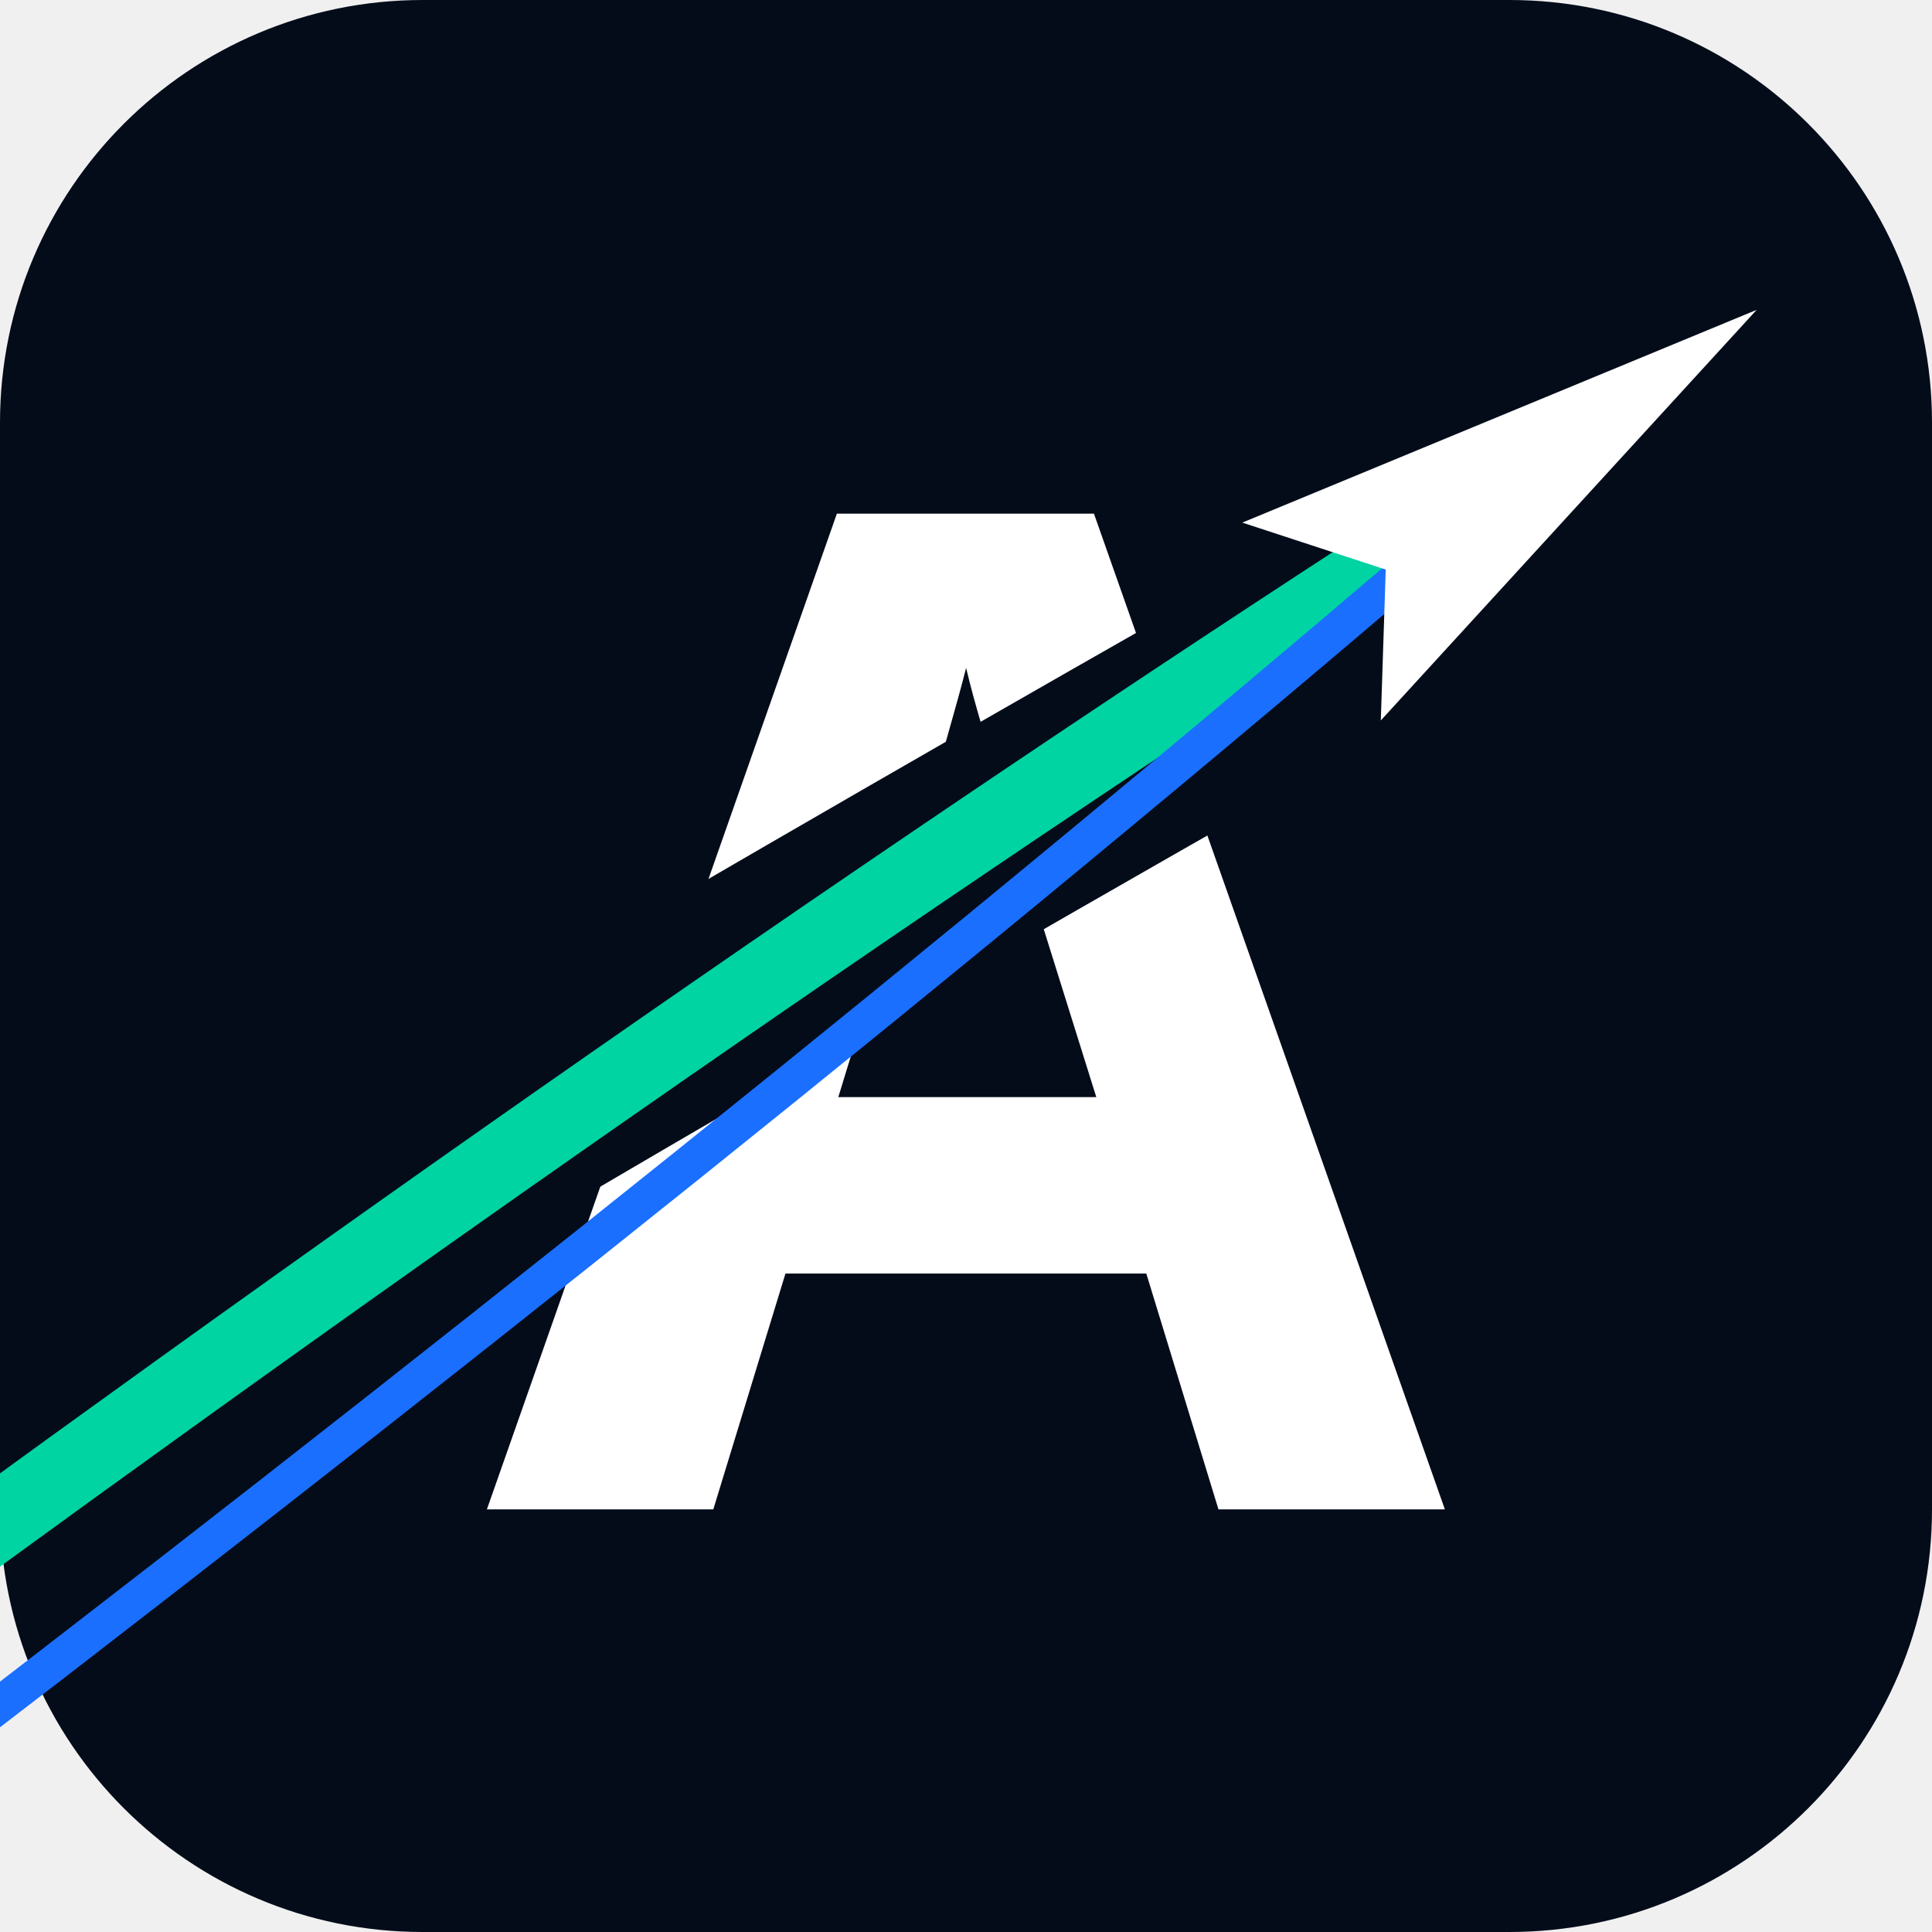
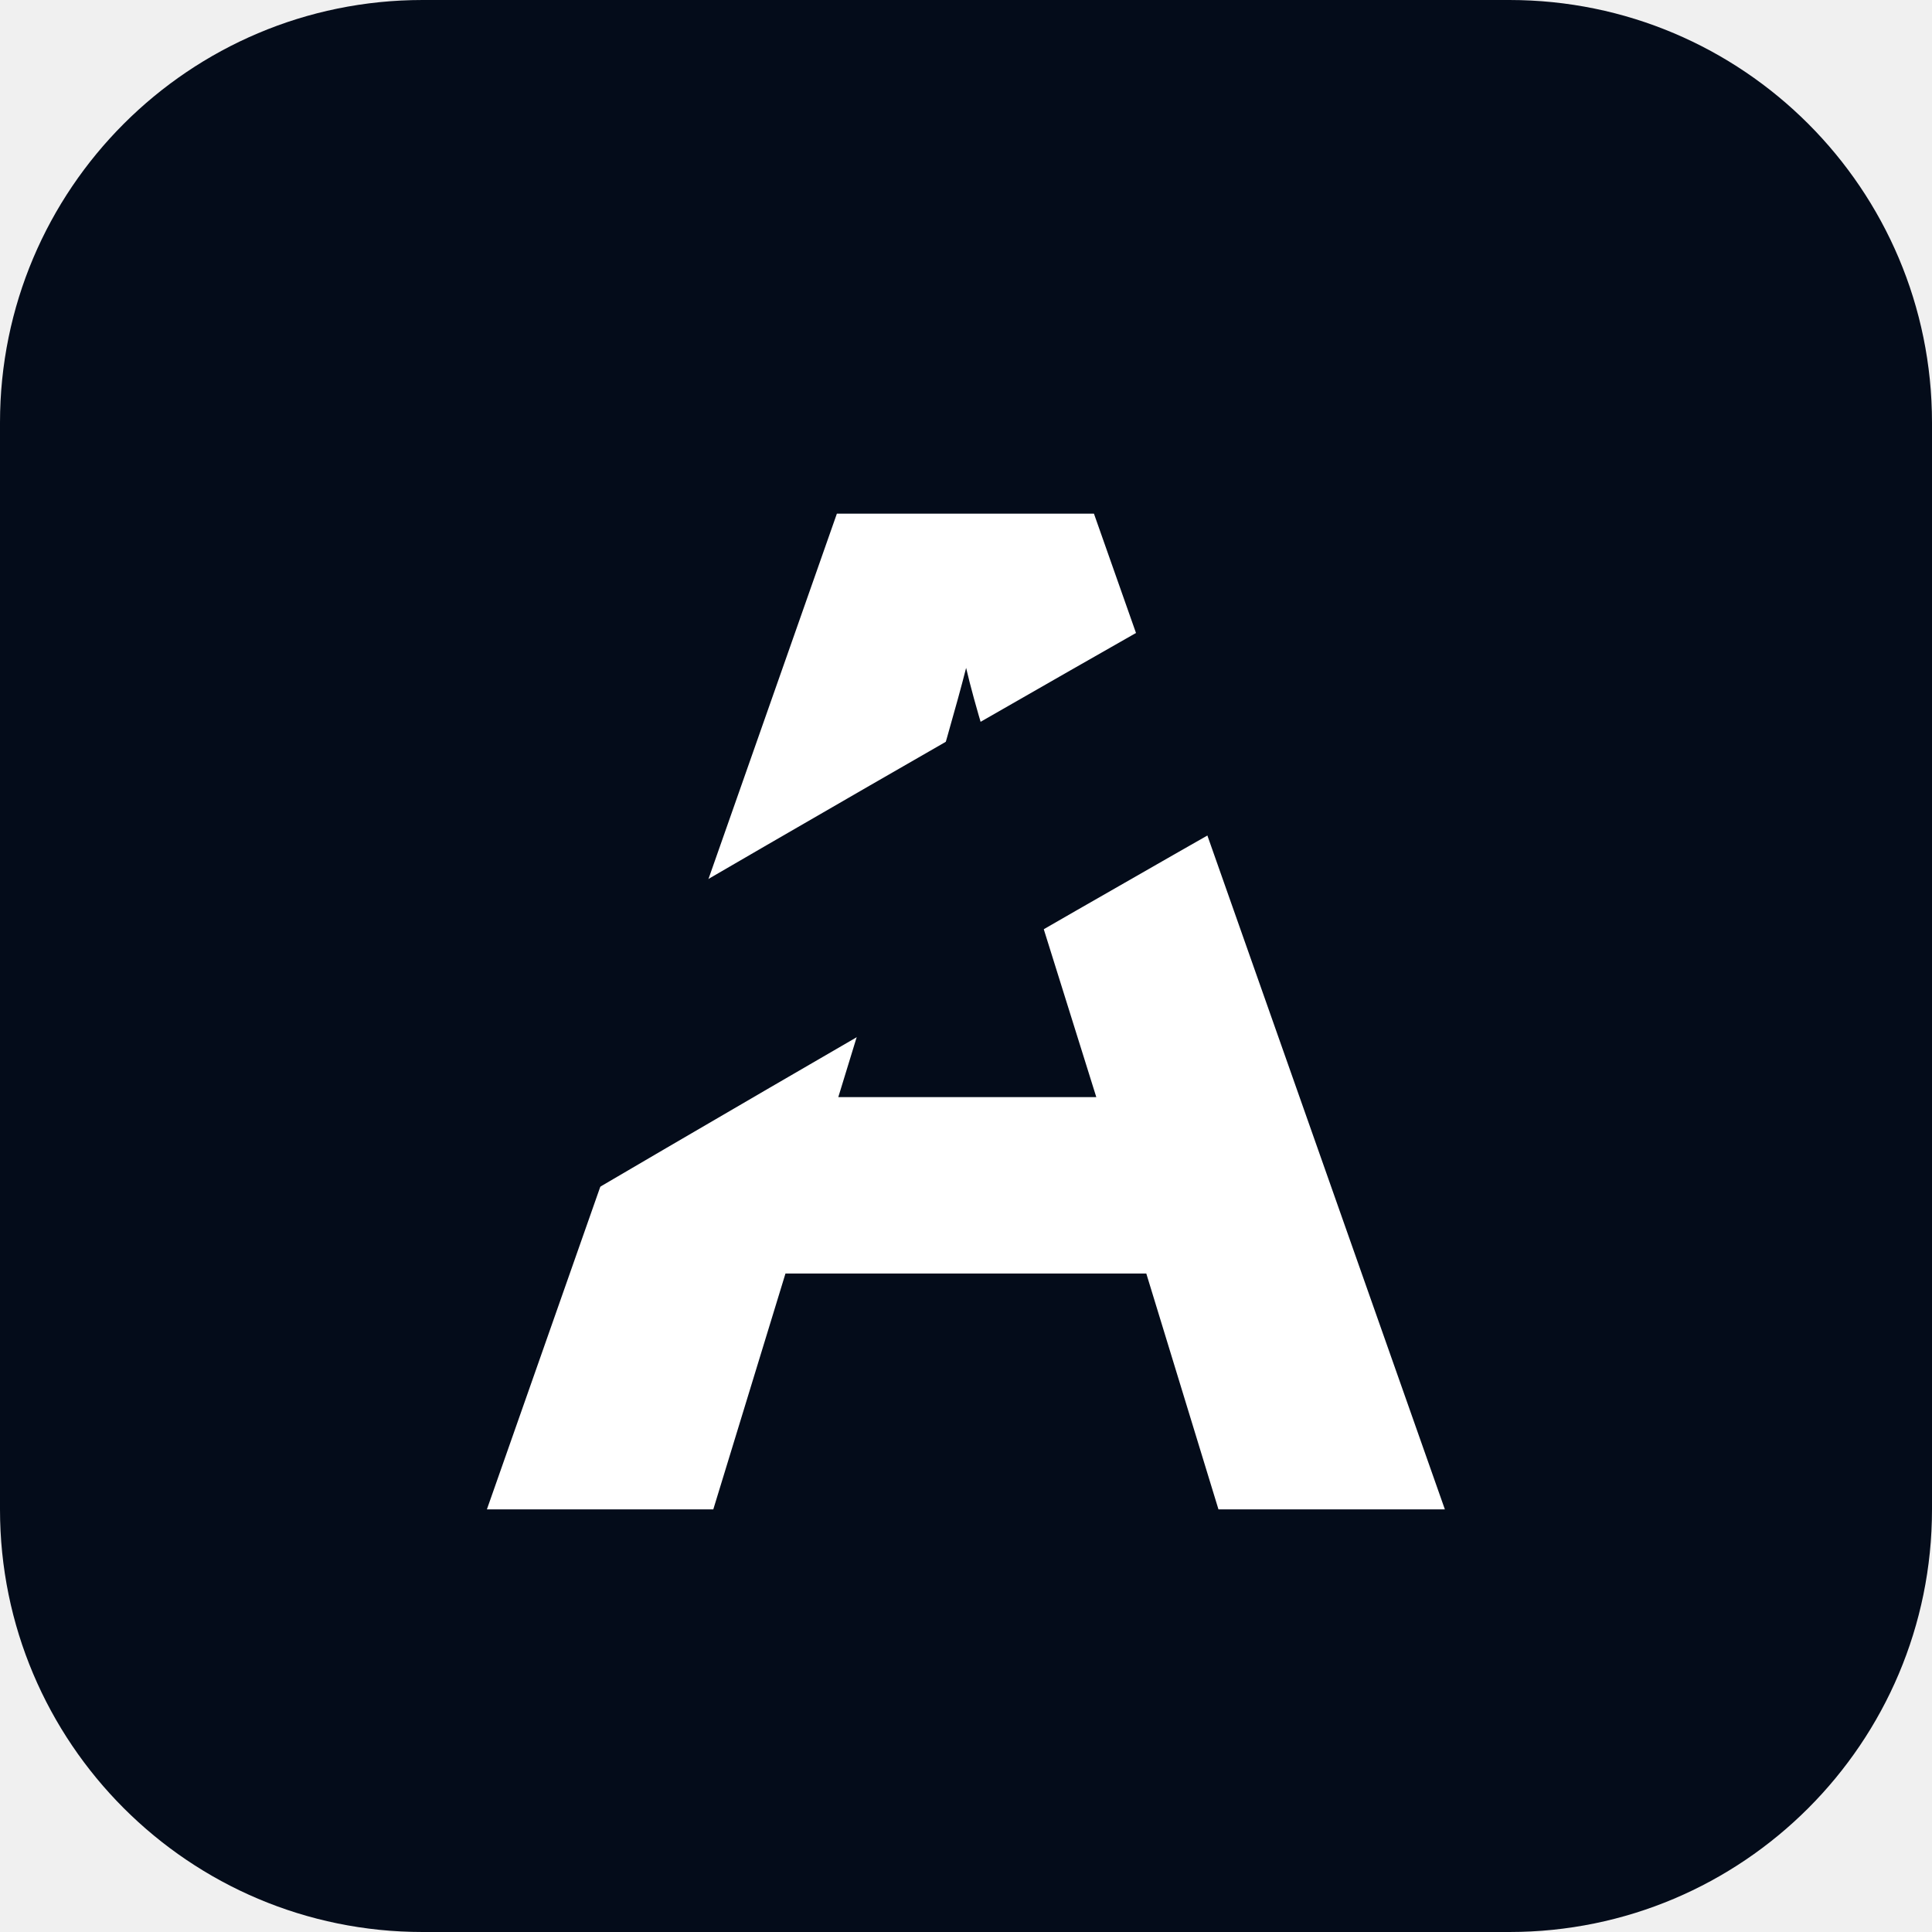
- <svg xmlns="http://www.w3.org/2000/svg" viewBox="0 0 64 64">
-   <defs>
+ <svg xmlns="http://www.w3.org/2000/svg" viewBox="0 0 64 64" version="1.1" id="svg4">
+   <defs id="defs1">
    <mask id="cutout">
-       <rect width="64" height="64" fill="white" />
-       <path d="M -5 50 Q 25 32 50 18" fill="none" stroke="black" stroke-width="7" />
+       <rect width="64" height="64" fill="white" id="rect1" />
+       <path d="M -5 50 Q 25 32 50 18" fill="none" stroke="black" stroke-width="7" id="path1" />
    </mask>
  </defs>
-   <rect width="64" height="64" rx="14" fill="#040c1a" />
-   <text x="32" y="50" font-family="'Outfit', system-ui, sans-serif" font-size="46" font-weight="900" fill="#ffffff" text-anchor="middle" mask="url(#cutout)">A</text>
-   <path d="M -5 54 Q 25 32 50 16" fill="none" stroke="#00d4a3" stroke-width="2.5" stroke-linecap="round" />
-   <path d="M -2 58 Q 28 35 50 16" fill="none" stroke="#1a6fff" stroke-width="1.2" stroke-linecap="round" />
-   <g transform="translate(50, 16) rotate(-35)">
-     <path d="M -8 -4 L 10 0 L -8 4 L -5 0 Z" fill="#ffffff" />
-   </g>
+   <rect width="64" height="64" rx="14" fill="#040c1a" id="rect2" />
+   <text x="32" y="50" font-family="'Outfit', system-ui, sans-serif" font-size="46" font-weight="900" fill="#ffffff" text-anchor="middle" mask="url(#cutout)" id="text2">A</text>
</svg>
